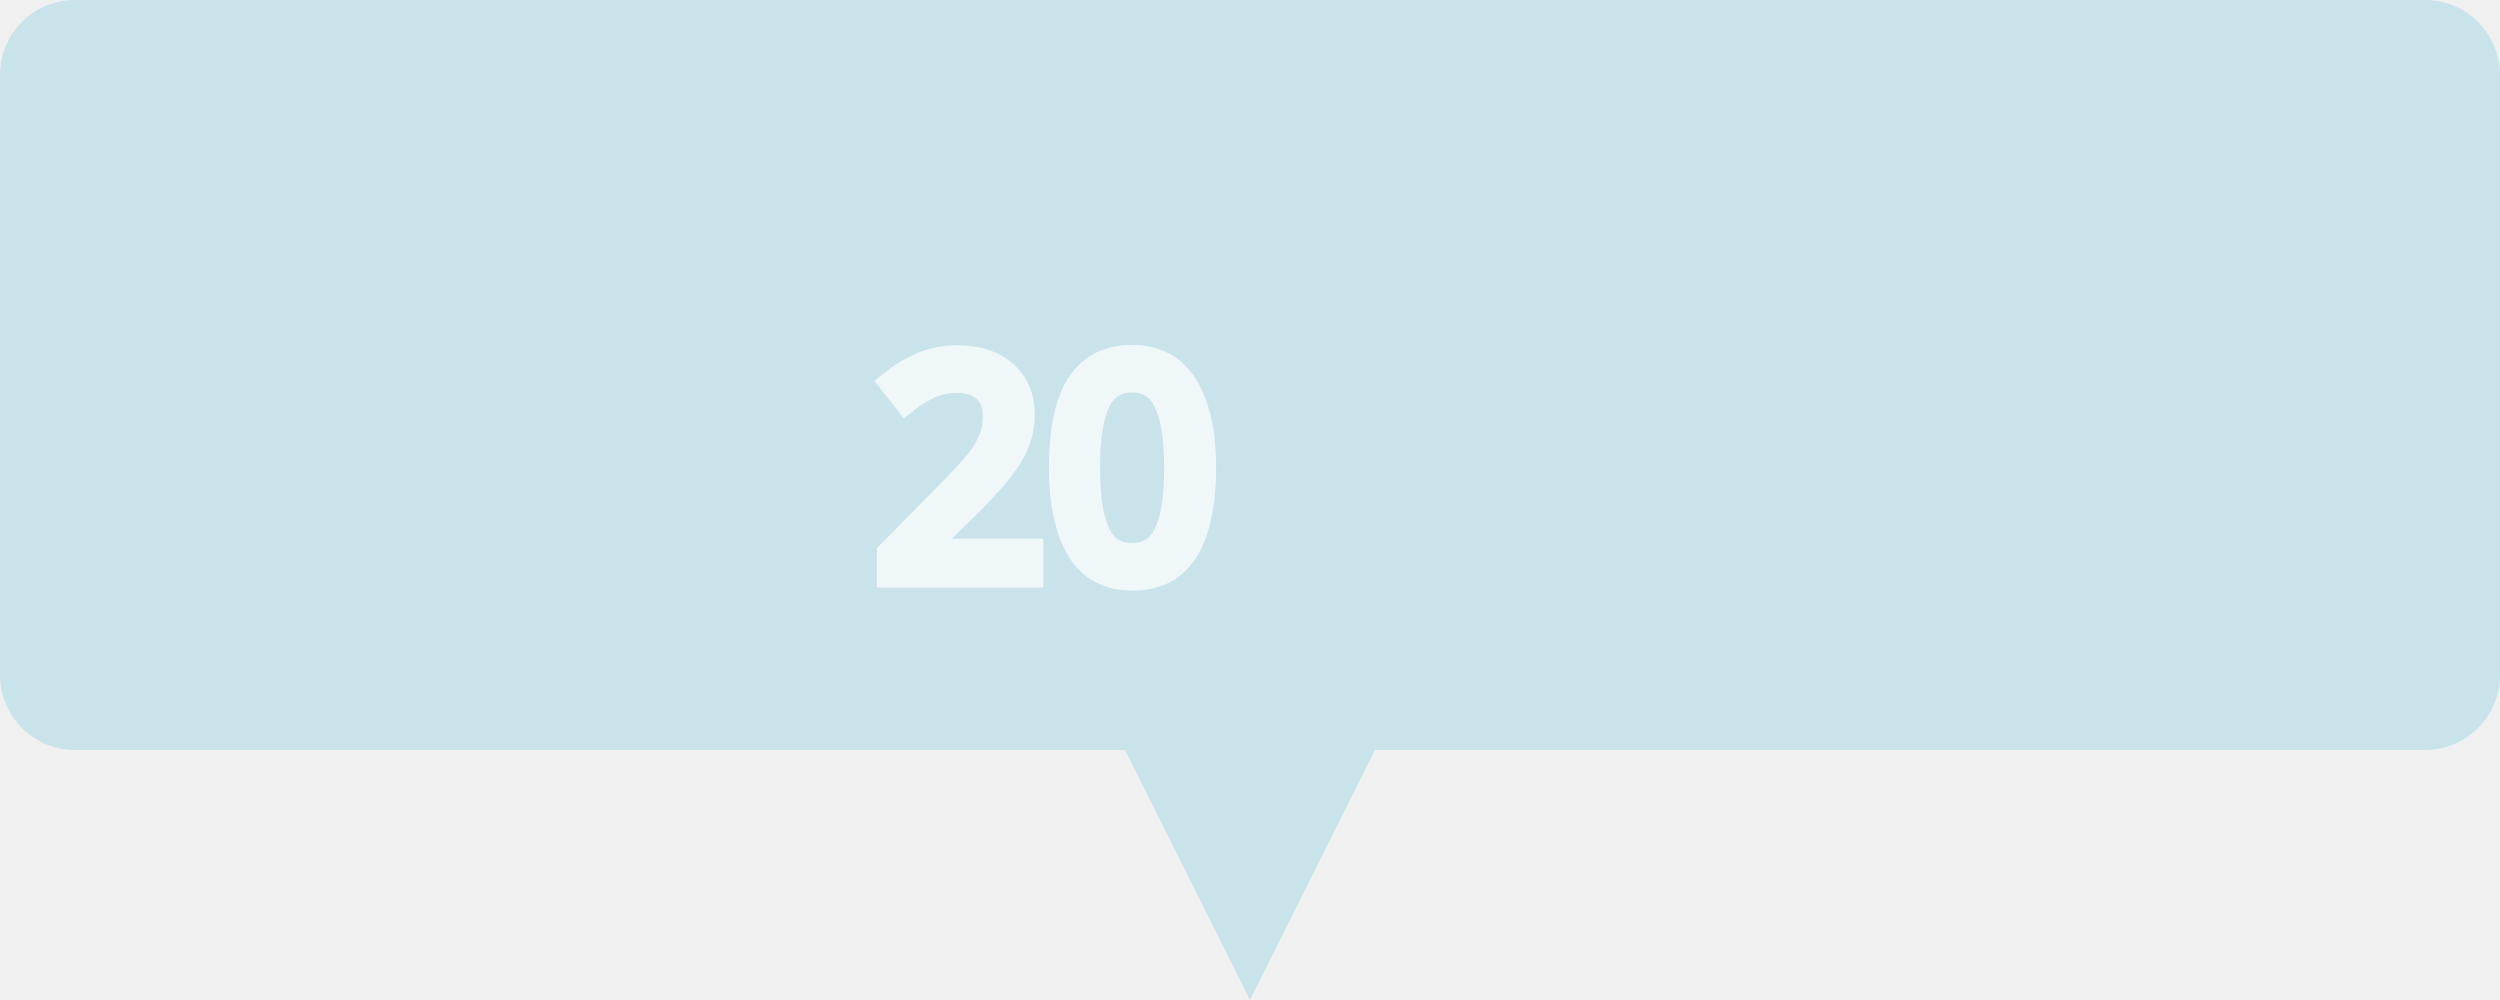
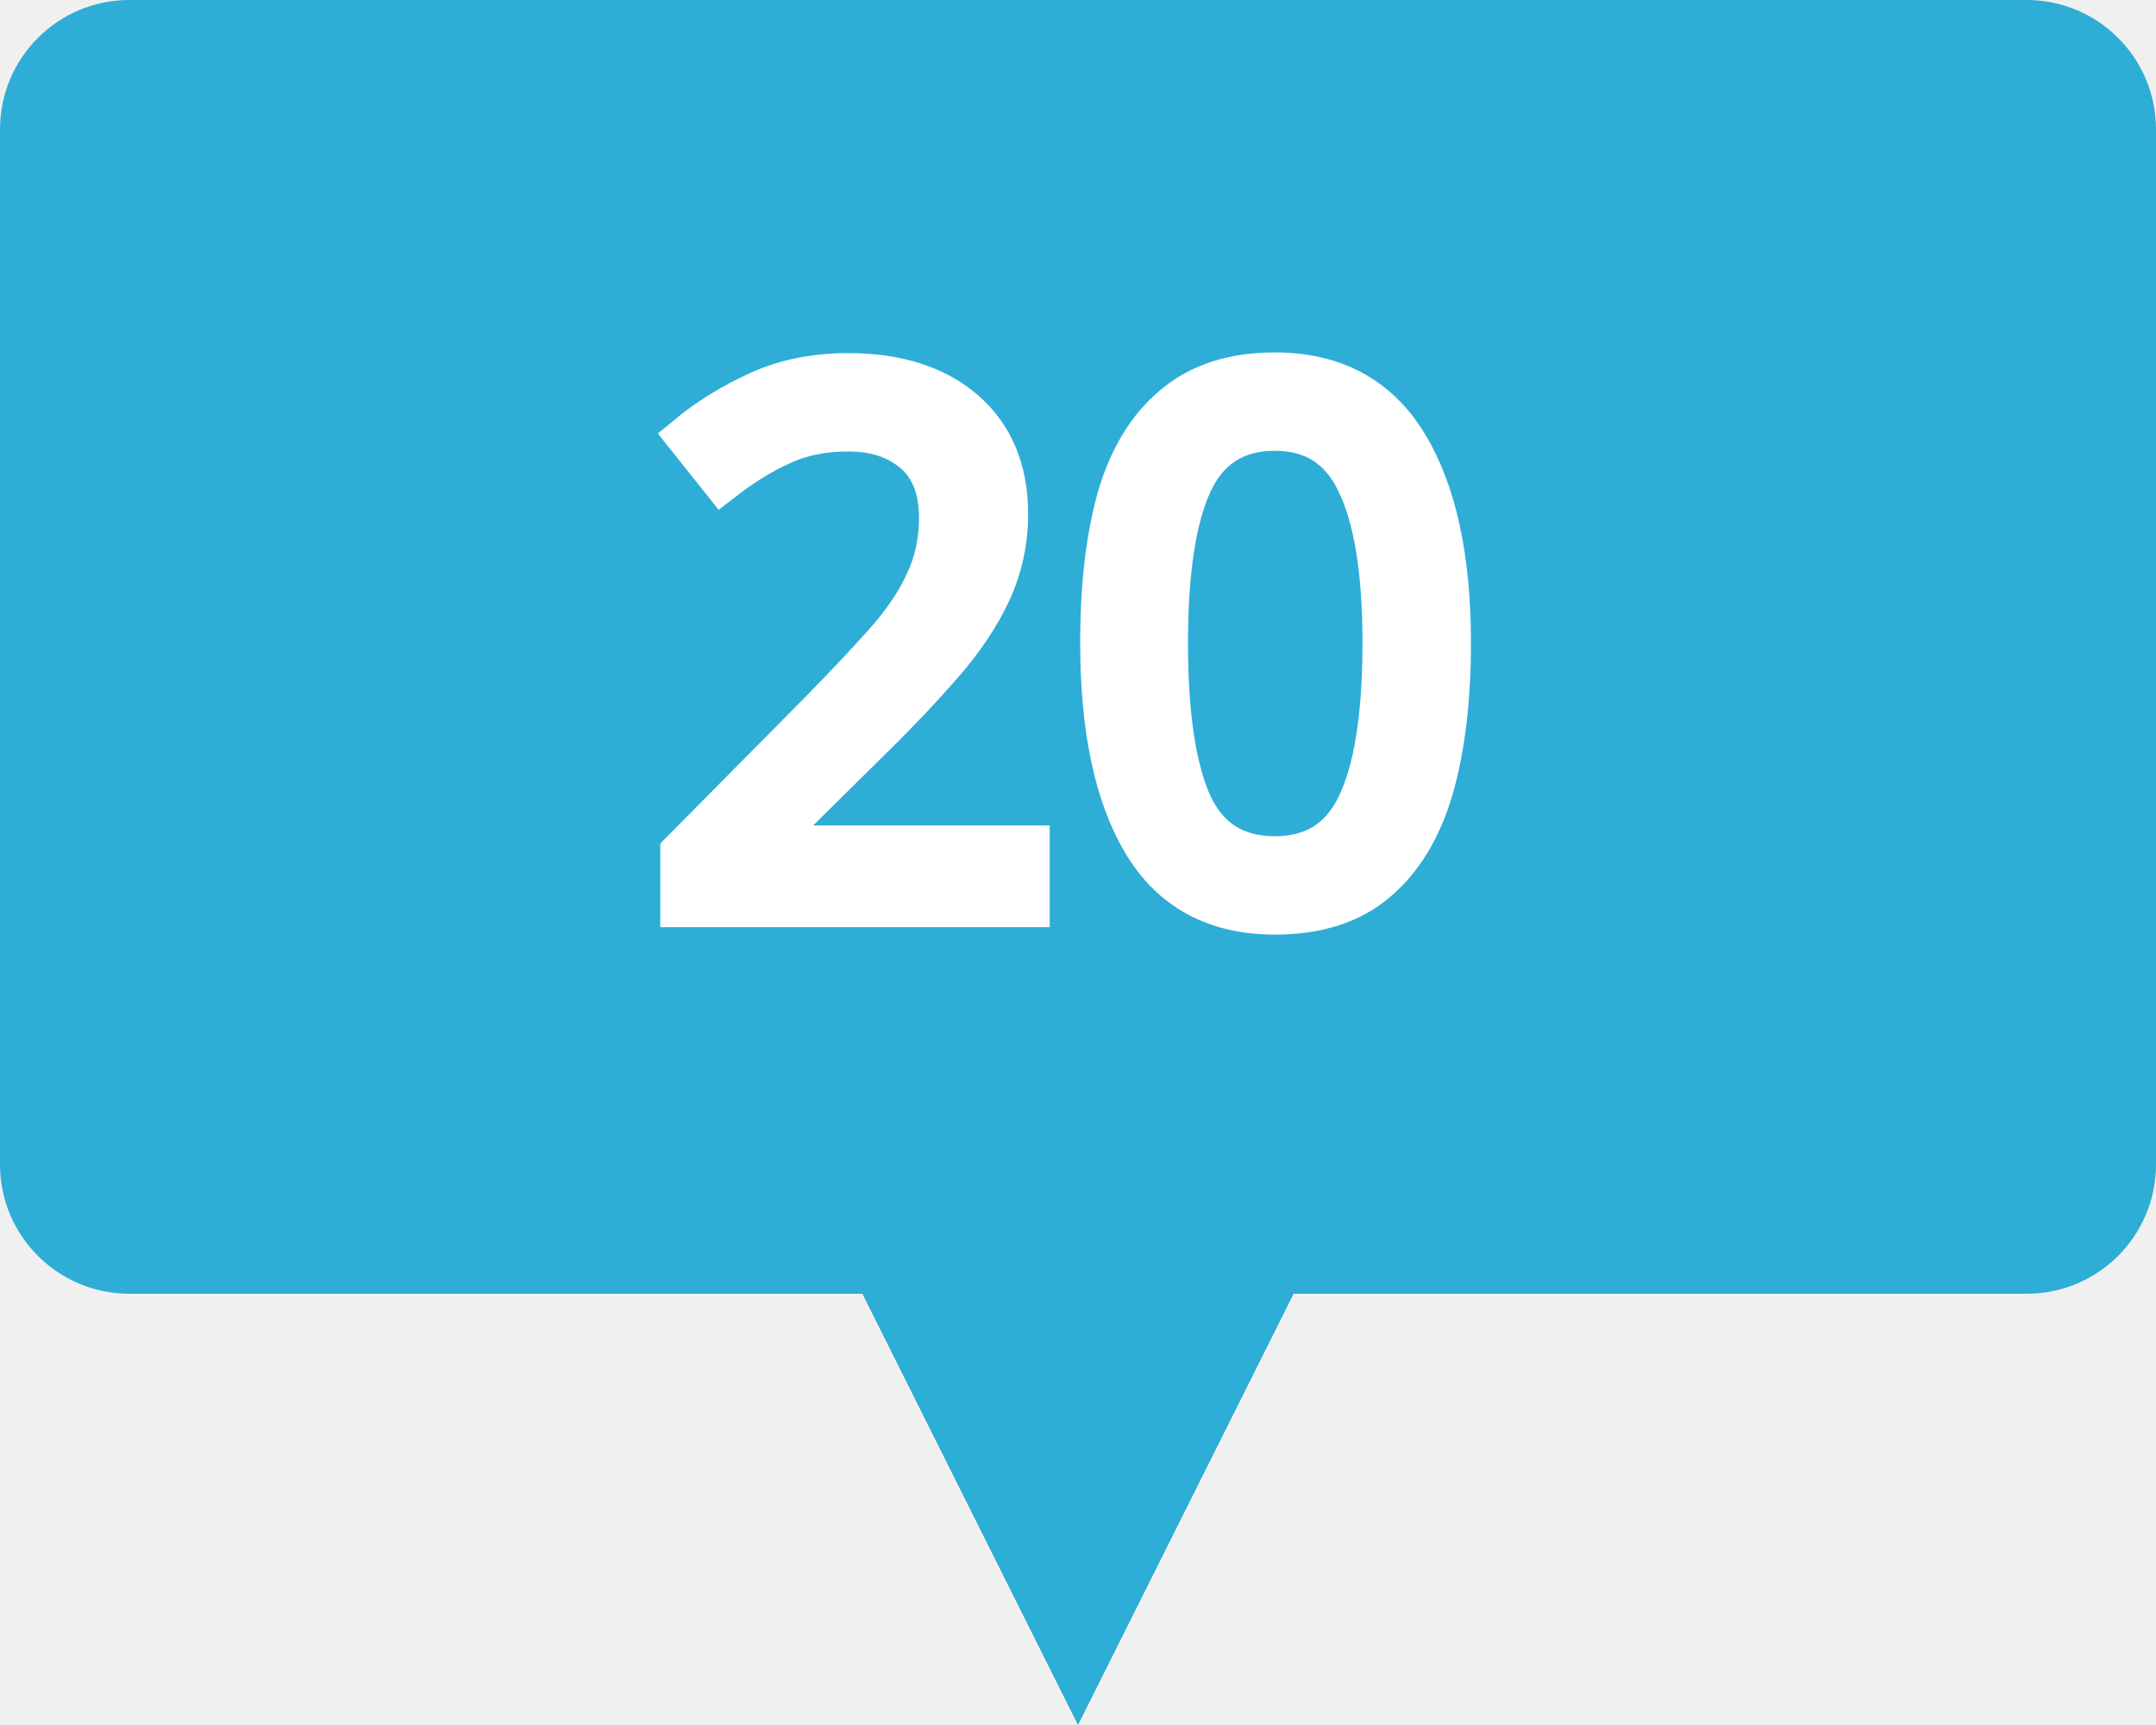
- <svg xmlns="http://www.w3.org/2000/svg" width="100pt" height="40pt" viewBox="0 0 100 40" preserveAspectRatio="xMidYMid meet">
-   <rect x="0" y="0" width="100" height="30" stroke-width="0" fill="#2EADD7" rx="3" ry="3" opacity="0.2" />
-   <text x="35" y="23" fill="white" stroke="white" font-size="12" font-family="Calibri" font-size-adjust="1" opacity="0.7">20</text>
-   <path d="M 45 30 L 50 40 L 55 30 L 45 30" fill="#2EADD7" stroke-width="0" stroke="none" opacity="0.2" />
+ <svg xmlns="http://www.w3.org/2000/svg" width="50pt" height="40pt" viewBox="0 0 50 40" preserveAspectRatio="xMidYMid meet">
+   <rect x="0" y="0" width="50" height="30" stroke-width="0" fill="#2EADD7" rx="3" ry="3" />
+   <text x="15" y="21" fill="white" stroke="white" font-size="17" font-family="Calibri" font-size-adjust="1">20</text>
+   <path d="M 20 30 l 5 10 l 5 -10" fill="#2EADD7" stroke-width="0" stroke="none" />
</svg>
